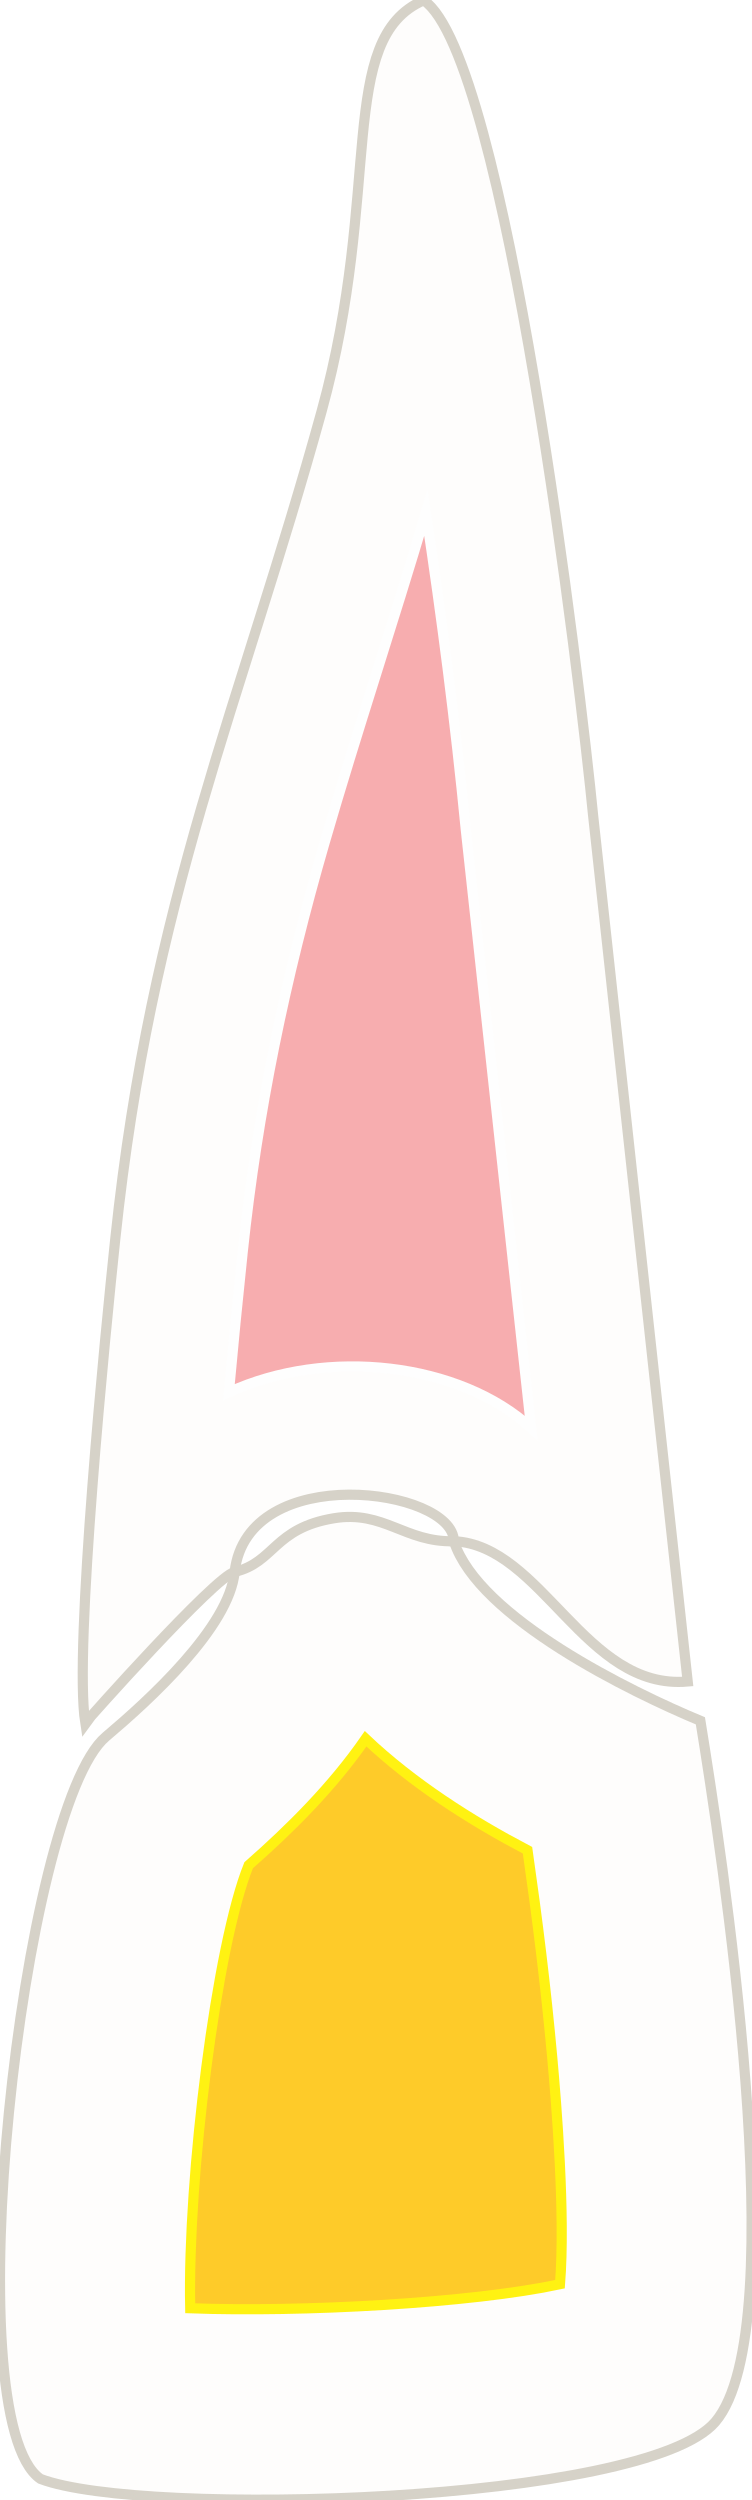
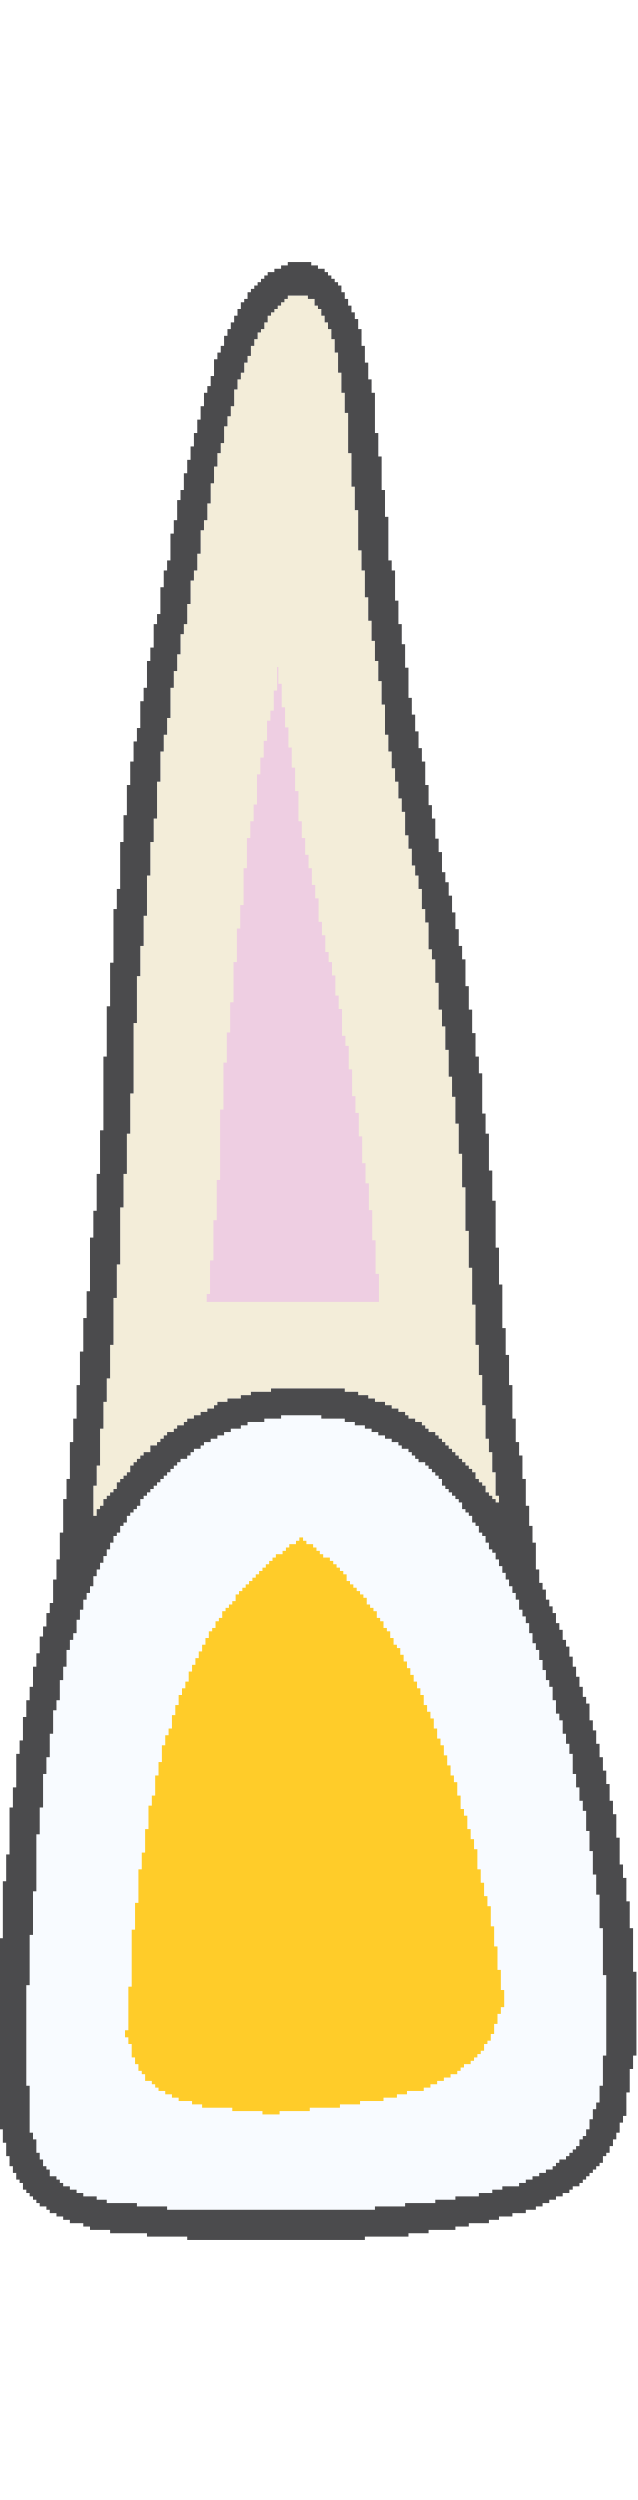
- <svg xmlns="http://www.w3.org/2000/svg" xml:space="preserve" width="739px" height="2458px" version="1.1" style="shape-rendering:geometricPrecision; text-rendering:geometricPrecision; image-rendering:optimizeQuality; fill-rule:evenodd; clip-rule:evenodd" viewBox="0 0 739 2457.4">
+ <svg xmlns="http://www.w3.org/2000/svg" xml:space="preserve" width="523px" height="2052px" version="1.1" style="shape-rendering:geometricPrecision; text-rendering:geometricPrecision; image-rendering:optimizeQuality; fill-rule:evenodd; clip-rule:evenodd" viewBox="0 0 523 2052.74">
  <defs>
    <style type="text/css">
   
-     .str2 {stroke:#FEFEFE;stroke-width:10;stroke-miterlimit:22.926}
-     .str1 {stroke:#FFF212;stroke-width:10;stroke-miterlimit:22.926}
-     .str0 {stroke:#D6D2C8;stroke-width:10;stroke-miterlimit:22.926}
-     .fil2 {fill:#F7ADAF}
-     .fil1 {fill:#FECB29}
-     .fil0 {fill:#FEFDFC}
+     .fil4 {fill:#4B4B4D}
+     .fil1 {fill:#FFCC29}
+     .fil3 {fill:#EECEE2}
+     .fil2 {fill:#F3EDD9}
+     .fil0 {fill:#F8FBFF}
   
  </style>
  </defs>
-   <g id="tooth-pulpotomy-21">
-     <path id="crown" class="fil0 str0" d="M446.26 1515.02c24.06,75.22 174.89,148.54 242.36,176.59 19.76,121.94 93.73,596.63 14.61,689.34 -68.67,80.44 -563.16,94.35 -663.44,56.01 -85.74,-58.86 -18.26,-660.17 64.29,-729.73 42.23,-35.58 121.45,-107.83 126.62,-162.04 39.3,-9.2 38.36,-43.02 97.75,-52.76 48.83,-8 69.89,24.01 117.81,22.59z" />
-     <g id="_2282507241648">
-       <path class="fil1 str1" d="M359.47 1709.25c-32.15,46.57 -73.75,88.15 -114.99,124.34 -31.53,77.71 -60.29,306.95 -57.46,435.59 108.94,4.11 276.84,-4.98 363.57,-23.66 5.4,-67.82 -3.42,-176.57 -7.64,-222.97 -6.17,-68 -14.54,-135.97 -24.31,-203.68 -56.5,-29.64 -113.08,-66 -159.17,-109.62z" />
+   <g id="pulpotomy">
+     <polygon id="crown" class="fil0" points="263.73,1164.83 283,1164.83 283,1167.58 291.25,1167.58 291.25,1170.33 299.51,1170.33 299.51,1173.08 305.02,1173.08 305.02,1175.84 310.52,1175.84 310.52,1178.59 316.03,1178.59 316.03,1181.34 321.53,1181.34 321.53,1184.09 327.04,1184.09 327.04,1186.85 329.79,1186.85 329.79,1189.6 335.3,1189.6 335.3,1192.35 338.05,1192.35 338.05,1195.11 340.8,1195.11 340.8,1197.86 343.56,1197.86 343.56,1200.61 349.06,1200.61 349.06,1203.36 351.81,1203.36 351.81,1206.11 354.56,1206.11 354.56,1208.87 357.32,1208.87 357.32,1211.62 360.07,1211.62 360.07,1214.37 362.82,1214.37 362.82,1219.88 365.57,1219.88 365.57,1222.63 368.33,1222.63 368.33,1225.38 371.08,1225.38 371.08,1228.14 373.83,1228.14 373.83,1230.89 376.59,1230.89 376.59,1233.64 379.34,1233.64 379.34,1239.15 382.09,1239.15 382.09,1241.9 384.84,1241.9 384.84,1244.65 387.59,1244.65 387.59,1250.16 390.35,1250.16 390.35,1252.91 393.1,1252.91 393.1,1258.42 395.85,1258.42 395.85,1261.17 398.61,1261.17 398.61,1266.67 401.36,1266.67 401.36,1272.18 404.11,1272.18 404.11,1274.93 406.87,1274.93 406.87,1280.44 409.62,1280.44 409.62,1285.94 412.37,1285.94 412.37,1291.45 415.12,1291.45 415.12,1296.95 417.88,1296.95 417.88,1302.46 420.63,1302.46 420.63,1307.96 423.38,1307.96 423.38,1313.47 426.13,1313.47 426.13,1321.73 428.88,1321.73 428.88,1327.23 431.64,1327.23 431.64,1332.74 434.39,1332.74 434.39,1340.99 437.14,1340.99 437.14,1349.25 439.9,1349.25 439.9,1354.76 442.65,1354.76 442.65,1363.01 445.4,1363.01 445.4,1371.27 448.15,1371.27 448.15,1379.53 450.91,1379.53 450.91,1385.04 453.66,1385.04 453.66,1396.05 456.41,1396.05 456.41,1407.06 459.17,1407.06 459.17,1412.56 461.92,1412.56 461.92,1423.57 464.67,1423.57 464.67,1431.83 467.42,1431.83 467.42,1440.09 470.17,1440.09 470.17,1456.6 472.93,1456.6 472.93,1467.62 475.68,1467.62 475.68,1478.62 478.43,1478.62 478.43,1486.88 481.19,1486.88 481.19,1503.4 483.94,1503.4 483.94,1519.91 486.69,1519.91 486.69,1539.18 489.44,1539.18 489.44,1555.7 492.2,1555.7 492.2,1583.23 494.95,1583.23 494.95,1621.76 497.7,1621.76 497.7,1687.83 494.95,1687.83 494.95,1712.6 492.2,1712.6 492.2,1726.36 489.44,1726.36 489.44,1731.86 486.69,1731.86 486.69,1740.12 483.94,1740.12 483.94,1748.38 481.19,1748.38 481.19,1753.89 478.43,1753.89 478.43,1756.64 475.68,1756.64 475.68,1762.15 472.93,1762.15 472.93,1764.9 470.17,1764.9 470.17,1767.65 467.42,1767.65 467.42,1770.4 464.67,1770.4 464.67,1773.15 459.17,1773.15 459.17,1775.91 456.41,1775.91 456.41,1778.66 453.66,1778.66 453.66,1781.41 448.15,1781.41 448.15,1784.17 442.65,1784.17 442.65,1786.92 437.14,1786.92 437.14,1789.67 431.64,1789.67 431.64,1792.42 426.13,1792.42 426.13,1795.18 412.37,1795.18 412.37,1797.93 404.11,1797.93 404.11,1800.68 393.1,1800.68 393.1,1803.44 373.83,1803.44 373.83,1806.19 357.32,1806.19 357.32,1808.94 332.54,1808.94 332.54,1811.69 307.77,1811.69 307.77,1814.44 137.11,1814.44 137.11,1811.69 112.33,1811.69 112.33,1808.94 87.56,1808.94 87.56,1806.19 79.3,1806.19 79.3,1803.44 68.29,1803.44 68.29,1800.68 62.79,1800.68 62.79,1797.93 57.28,1797.93 57.28,1795.18 51.78,1795.18 51.78,1792.42 49.02,1792.42 49.02,1789.67 46.27,1789.67 46.27,1786.92 40.76,1786.92 40.76,1781.41 38.01,1781.41 38.01,1778.66 35.26,1778.66 35.26,1773.15 32.51,1773.15 32.51,1767.65 29.76,1767.65 29.76,1756.64 27,1756.64 27,1751.14 24.25,1751.14 24.25,1712.6 21.5,1712.6 21.5,1630.02 24.25,1630.02 24.25,1588.73 27,1588.73 27,1552.95 29.76,1552.95 29.76,1506.15 32.51,1506.15 32.51,1484.13 35.26,1484.13 35.26,1456.6 38.01,1456.6 38.01,1442.84 40.76,1442.84 40.76,1423.57 43.52,1423.57 43.52,1404.3 46.27,1404.3 46.27,1396.05 49.02,1396.05 49.02,1379.53 51.78,1379.53 51.78,1368.52 54.53,1368.52 54.53,1354.76 57.28,1354.76 57.28,1346.5 60.03,1346.5 60.03,1340.99 62.79,1340.99 62.79,1329.98 65.54,1329.98 65.54,1321.73 68.29,1321.73 68.29,1313.47 71.05,1313.47 71.05,1307.96 73.8,1307.96 73.8,1302.46 76.55,1302.46 76.55,1294.2 79.3,1294.2 79.3,1288.69 82.05,1288.69 82.05,1283.19 84.81,1283.19 84.81,1277.68 87.56,1277.68 87.56,1272.18 90.31,1272.18 90.31,1266.67 93.07,1266.67 93.07,1261.17 95.82,1261.17 95.82,1258.42 98.57,1258.42 98.57,1252.91 101.32,1252.91 101.32,1250.16 104.08,1250.16 104.08,1244.65 106.83,1244.65 106.83,1241.9 109.58,1241.9 109.58,1239.15 112.33,1239.15 112.33,1236.4 115.09,1236.4 115.09,1230.89 117.84,1230.89 117.84,1228.14 120.59,1228.14 120.59,1225.38 123.34,1225.38 123.34,1222.63 126.1,1222.63 126.1,1219.88 128.85,1219.88 128.85,1217.13 131.6,1217.13 131.6,1214.37 134.35,1214.37 134.35,1211.62 137.11,1211.62 137.11,1208.87 139.86,1208.87 139.86,1206.11 142.61,1206.11 142.61,1203.36 145.37,1203.36 145.37,1200.61 148.12,1200.61 148.12,1197.86 153.62,1197.86 153.62,1195.11 156.37,1195.11 156.37,1192.35 159.13,1192.35 159.13,1189.6 164.63,1189.6 164.63,1186.85 167.39,1186.85 167.39,1184.09 172.89,1184.09 172.89,1181.34 178.4,1181.34 178.4,1178.59 183.9,1178.59 183.9,1175.84 189.41,1175.84 189.41,1173.08 197.66,1173.08 197.66,1170.33 203.17,1170.33 203.17,1167.58 216.93,1167.58 216.93,1164.83 230.7,1164.83 230.7,1162.07 263.73,1162.07 " />
+     <g id="_2327755914816">
+       <polygon class="fil1" points="248.74,1262.39 245.68,1262.39 245.68,1265.15 242.93,1265.15 242.93,1267.9 237.43,1267.9 237.43,1270.65 234.67,1270.65 234.67,1273.4 231.92,1273.4 231.92,1276.15 226.41,1276.15 226.41,1278.91 223.66,1278.91 223.66,1281.66 220.91,1281.66 220.91,1284.41 218.16,1284.41 218.16,1287.17 215.41,1287.17 215.41,1289.92 212.65,1289.92 212.65,1292.67 209.9,1292.67 209.9,1295.42 207.15,1295.42 207.15,1298.18 204.4,1298.18 204.4,1300.93 201.64,1300.93 201.64,1303.68 198.89,1303.68 198.89,1306.44 196.14,1306.44 196.14,1309.19 193.38,1309.19 193.38,1314.69 190.63,1314.69 190.63,1317.44 187.88,1317.44 187.88,1320.2 185.12,1320.2 185.12,1322.95 182.37,1322.95 182.37,1328.46 179.62,1328.46 179.62,1331.21 176.87,1331.21 176.87,1336.71 174.12,1336.71 174.12,1339.47 171.36,1339.47 171.36,1344.97 168.61,1344.97 168.61,1350.48 165.86,1350.48 165.86,1355.98 163.1,1355.98 163.1,1361.49 160.35,1361.49 160.35,1366.99 157.6,1366.99 157.6,1372.5 154.85,1372.5 154.85,1380.76 152.09,1380.76 152.09,1386.26 149.34,1386.26 149.34,1391.76 146.59,1391.76 146.59,1400.02 143.84,1400.02 143.84,1408.28 141.09,1408.28 141.09,1419.29 138.33,1419.29 138.33,1424.8 135.58,1424.8 135.58,1433.05 132.83,1433.05 132.83,1446.82 130.07,1446.82 130.07,1457.83 127.32,1457.83 127.32,1474.34 124.57,1474.34 124.57,1482.6 121.82,1482.6 121.82,1501.87 119.06,1501.87 119.06,1521.14 116.31,1521.14 116.31,1534.9 113.56,1534.9 113.56,1562.43 110.8,1562.43 110.8,1584.45 108.05,1584.45 108.05,1631.24 105.3,1631.24 105.3,1667.03 102.55,1667.03 102.55,1672.84 105.3,1672.84 105.3,1678.34 108.05,1678.34 108.05,1689.35 110.8,1689.35 110.8,1694.86 113.56,1694.86 113.56,1700.36 116.31,1700.36 116.31,1703.11 119.06,1703.11 119.06,1708.62 124.57,1708.62 124.57,1711.37 127.32,1711.37 127.32,1714.13 130.07,1714.13 130.07,1716.88 135.58,1716.88 135.58,1719.63 141.09,1719.63 141.09,1722.38 146.59,1722.38 146.59,1725.14 157.6,1725.14 157.6,1727.89 165.86,1727.89 165.86,1730.64 190.63,1730.64 190.63,1733.4 215.41,1733.4 215.41,1736.15 229.47,1736.15 229.47,1733.4 254.25,1733.4 254.25,1730.64 279.02,1730.64 279.02,1727.89 295.54,1727.89 295.54,1725.14 314.8,1725.14 314.8,1722.38 325.81,1722.38 325.81,1719.63 334.07,1719.63 334.07,1716.88 347.84,1716.88 347.84,1714.13 353.34,1714.13 353.34,1711.37 358.84,1711.37 358.84,1708.62 364.35,1708.62 364.35,1705.87 369.86,1705.87 369.86,1703.11 375.36,1703.11 375.36,1700.36 378.11,1700.36 378.11,1697.61 380.87,1697.61 380.87,1694.86 386.37,1694.86 386.37,1692.11 389.13,1692.11 389.13,1689.35 391.88,1689.35 391.88,1686.6 394.63,1686.6 394.63,1683.85 397.38,1683.85 397.38,1678.34 400.13,1678.34 400.13,1675.59 402.89,1675.59 402.89,1670.08 405.64,1670.08 405.64,1661.83 408.39,1661.83 408.39,1653.57 411.15,1653.57 411.15,1648.06 413.9,1648.06 413.9,1634 411.15,1634 411.15,1617.48 408.39,1617.48 408.39,1598.21 405.64,1598.21 405.64,1581.7 402.89,1581.7 402.89,1565.18 400.13,1565.18 400.13,1556.92 397.38,1556.92 397.38,1545.91 394.63,1545.91 394.63,1534.9 391.88,1534.9 391.88,1518.39 389.13,1518.39 389.13,1510.13 386.37,1510.13 386.37,1501.87 383.62,1501.87 383.62,1490.86 380.87,1490.86 380.87,1485.36 378.11,1485.36 378.11,1474.34 375.36,1474.34 375.36,1463.34 372.61,1463.34 372.61,1457.83 369.86,1457.83 369.86,1449.57 367.1,1449.57 367.1,1441.31 364.35,1441.31 364.35,1433.05 361.6,1433.05 361.6,1427.55 358.84,1427.55 358.84,1419.29 356.09,1419.29 356.09,1411.03 353.34,1411.03 353.34,1405.53 350.59,1405.53 350.59,1400.02 347.84,1400.02 347.84,1391.76 345.08,1391.76 345.08,1386.26 342.33,1386.26 342.33,1380.76 339.58,1380.76 339.58,1375.25 336.82,1375.25 336.82,1369.74 334.07,1369.74 334.07,1364.24 331.32,1364.24 331.32,1358.73 328.57,1358.73 328.57,1353.23 325.81,1353.23 325.81,1350.48 323.06,1350.48 323.06,1344.97 320.31,1344.97 320.31,1339.47 317.56,1339.47 317.56,1336.71 314.8,1336.71 314.8,1331.21 312.05,1331.21 312.05,1328.46 309.3,1328.46 309.3,1322.95 306.55,1322.95 306.55,1320.2 303.79,1320.2 303.79,1317.44 301.04,1317.44 301.04,1311.94 298.29,1311.94 298.29,1309.19 295.54,1309.19 295.54,1306.44 292.78,1306.44 292.78,1303.68 290.03,1303.68 290.03,1300.93 287.28,1300.93 287.28,1298.18 284.52,1298.18 284.52,1292.67 281.77,1292.67 281.77,1289.92 279.02,1289.92 279.02,1287.17 276.27,1287.17 276.27,1284.41 273.52,1284.41 273.52,1281.66 270.76,1281.66 270.76,1278.91 265.26,1278.91 265.26,1276.15 262.5,1276.15 262.5,1273.4 259.75,1273.4 259.75,1270.65 257,1270.65 257,1267.9 251.49,1267.9 251.49,1265.15 248.74,1265.15 " />
    </g>
-     <path id="root" class="fil0 str0" d="M446.26 1515.02c-0.41,-52.24 -202.88,-79.84 -215.56,30.17 -19.62,4.84 -145.34,146.12 -146.88,148.48 -11.41,-72.16 20.13,-387.07 29.57,-476.35 35.52,-335.95 122.91,-523.81 202.77,-813.06 60.54,-219.33 13.69,-366.35 100.4,-404.26 80.88,54.32 154.37,675.96 166.65,802.09l92.94 850.87c-101.21,9.01 -142.84,-133.95 -229.89,-137.94z" />
-     <g id="_2282507238240">
-       <path class="fil2 str2" d="M522.22 1403.69l-64.3 -588.67 -0.07 -0.74c-10.03,-103.07 -23.56,-207.59 -39.14,-310.63 -32.09,108.66 -68.05,215.88 -99.59,324.7 -38.76,133.67 -65.83,263.61 -80.48,402.22 -4.86,45.94 -9.42,91.96 -13.6,138.01 96.55,-44.4 226.87,-29.24 297.18,35.11z" />
+     <polygon id="root" class="fil2" points="252.72,245.45 258.22,245.45 258.22,250.95 260.98,250.95 260.98,253.71 263.73,253.71 263.73,259.21 266.48,259.21 266.48,264.72 269.23,264.72 269.23,270.22 271.98,270.22 271.98,278.48 274.74,278.48 274.74,289.49 277.49,289.49 277.49,306.01 280.24,306.01 280.24,322.52 283,322.52 283,339.04 285.75,339.04 285.75,372.07 288.5,372.07 288.5,399.6 291.25,399.6 291.25,418.87 294.01,418.87 294.01,451.9 296.76,451.9 296.76,468.41 299.51,468.41 299.51,490.43 302.27,490.43 302.27,509.7 305.02,509.7 305.02,526.22 307.77,526.22 307.77,542.73 310.52,542.73 310.52,559.25 313.27,559.25 313.27,578.52 316.03,578.52 316.03,603.29 318.78,603.29 318.78,617.06 321.53,617.06 321.53,630.82 324.29,630.82 324.29,641.83 327.04,641.83 327.04,655.59 329.79,655.59 329.79,666.6 332.54,666.6 332.54,685.87 335.3,685.87 335.3,696.88 338.05,696.88 338.05,710.65 340.8,710.65 340.8,718.9 343.56,718.9 343.56,729.91 346.31,729.91 346.31,746.43 349.06,746.43 349.06,757.44 351.81,757.44 351.81,779.46 354.56,779.46 354.56,787.72 357.32,787.72 357.32,806.99 360.07,806.99 360.07,829.01 362.82,829.01 362.82,842.77 365.57,842.77 365.57,862.04 368.33,862.04 368.33,884.06 371.08,884.06 371.08,900.58 373.83,900.58 373.83,922.6 376.59,922.6 376.59,947.37 379.34,947.37 379.34,974.89 382.09,974.89 382.09,1010.68 384.84,1010.68 384.84,1040.96 387.59,1040.96 387.59,1071.24 390.35,1071.24 390.35,1104.27 393.1,1104.27 393.1,1129.04 395.85,1129.04 395.85,1153.82 398.61,1153.82 398.61,1181.34 401.36,1181.34 401.36,1192.35 404.11,1192.35 404.11,1208.87 406.87,1208.87 406.87,1228.14 409.62,1228.14 409.62,1233.64 406.87,1233.64 406.87,1230.89 404.11,1230.89 404.11,1228.14 401.36,1228.14 401.36,1225.38 398.61,1225.38 398.61,1219.88 395.85,1219.88 395.85,1217.13 393.1,1217.13 393.1,1214.37 390.35,1214.37 390.35,1208.87 387.59,1208.87 387.59,1206.11 384.84,1206.11 384.84,1203.36 382.09,1203.36 382.09,1200.61 379.34,1200.61 379.34,1197.86 376.59,1197.86 376.59,1195.11 373.83,1195.11 373.83,1192.35 371.08,1192.35 371.08,1189.6 368.33,1189.6 368.33,1186.85 365.57,1186.85 365.57,1184.09 362.82,1184.09 362.82,1181.34 360.07,1181.34 360.07,1178.59 357.32,1178.59 357.32,1175.84 351.81,1175.84 351.81,1173.08 349.06,1173.08 349.06,1170.33 346.31,1170.33 346.31,1167.58 340.8,1167.58 340.8,1164.83 335.3,1164.83 335.3,1162.07 332.54,1162.07 332.54,1159.32 327.04,1159.32 327.04,1156.57 321.53,1156.57 321.53,1153.82 316.03,1153.82 316.03,1151.06 307.77,1151.06 307.77,1148.31 302.27,1148.31 302.27,1145.56 294.01,1145.56 294.01,1142.81 283,1142.81 283,1140.05 222.44,1140.05 222.44,1142.81 205.92,1142.81 205.92,1145.56 197.66,1145.56 197.66,1148.31 186.66,1148.31 186.66,1151.06 178.4,1151.06 178.4,1153.82 175.64,1153.82 175.64,1156.57 170.14,1156.57 170.14,1159.32 164.63,1159.32 164.63,1162.07 159.13,1162.07 159.13,1164.83 153.62,1164.83 153.62,1167.58 150.87,1167.58 150.87,1170.33 145.37,1170.33 145.37,1173.08 142.61,1173.08 142.61,1175.84 137.11,1175.84 137.11,1178.59 134.35,1178.59 134.35,1181.34 131.6,1181.34 131.6,1184.09 128.85,1184.09 128.85,1186.85 123.34,1186.85 123.34,1192.35 117.84,1192.35 117.84,1195.11 115.09,1195.11 115.09,1197.86 112.33,1197.86 112.33,1200.61 109.58,1200.61 109.58,1203.36 106.83,1203.36 106.83,1208.87 104.08,1208.87 104.08,1211.62 101.32,1211.62 101.32,1214.37 98.57,1214.37 98.57,1217.13 95.82,1217.13 95.82,1222.63 93.07,1222.63 93.07,1225.38 90.31,1225.38 90.31,1228.14 87.56,1228.14 87.56,1230.89 84.81,1230.89 84.81,1236.4 82.05,1236.4 82.05,1239.15 79.3,1239.15 79.3,1244.65 76.55,1244.65 76.55,1219.88 79.3,1219.88 79.3,1203.36 82.05,1203.36 82.05,1173.08 84.81,1173.08 84.81,1151.06 87.56,1151.06 87.56,1131.79 90.31,1131.79 90.31,1104.27 93.07,1104.27 93.07,1065.73 95.82,1065.73 95.82,1038.21 98.57,1038.21 98.57,991.41 101.32,991.41 101.32,963.89 104.08,963.89 104.08,930.85 106.83,930.85 106.83,897.82 109.58,897.82 109.58,840.02 112.33,840.02 112.33,801.48 115.09,801.48 115.09,776.71 117.84,776.71 117.84,751.93 120.59,751.93 120.59,718.9 123.34,718.9 123.34,691.38 126.1,691.38 126.1,672.11 128.85,672.11 128.85,641.83 131.6,641.83 131.6,617.06 134.35,617.06 134.35,603.29 137.11,603.29 137.11,589.53 139.86,589.53 139.86,564.75 142.61,564.75 142.61,550.99 145.37,550.99 145.37,537.23 148.12,537.23 148.12,520.71 150.87,520.71 150.87,512.46 153.62,512.46 153.62,495.94 156.37,495.94 156.37,476.67 159.13,476.67 159.13,468.41 161.88,468.41 161.88,454.65 164.63,454.65 164.63,435.38 167.39,435.38 167.39,427.12 170.14,427.12 170.14,413.36 172.89,413.36 172.89,396.85 175.64,396.85 175.64,383.08 178.4,383.08 178.4,372.07 181.15,372.07 181.15,363.82 183.9,363.82 183.9,350.05 186.66,350.05 186.66,341.79 189.41,341.79 189.41,333.53 192.16,333.53 192.16,319.77 194.91,319.77 194.91,311.51 197.66,311.51 197.66,306.01 200.42,306.01 200.42,297.75 203.17,297.75 203.17,292.24 205.92,292.24 205.92,283.99 208.68,283.99 208.68,278.48 211.43,278.48 211.43,272.98 214.18,272.98 214.18,270.22 216.93,270.22 216.93,264.72 219.69,264.72 219.69,259.21 222.44,259.21 222.44,256.46 225.19,256.46 225.19,253.71 227.94,253.71 227.94,250.95 230.7,250.95 230.7,248.2 233.45,248.2 233.45,245.45 236.2,245.45 236.2,242.7 252.72,242.7 " />
+     <g id="_2327755916592">
+       <polygon class="fil3" points="228.46,547.72 227.43,547.72 227.43,566.99 224.68,566.99 224.68,583.51 221.92,583.51 221.92,591.77 219.17,591.77 219.17,608.28 216.42,608.28 216.42,622.04 213.66,622.04 213.66,635.81 210.91,635.81 210.91,660.58 208.16,660.58 208.16,674.34 205.41,674.34 205.41,688.11 202.65,688.11 202.65,712.88 199.9,712.88 199.9,743.16 197.15,743.16 197.15,762.43 194.39,762.43 194.39,789.95 191.64,789.95 191.64,822.99 188.89,822.99 188.89,847.76 186.14,847.76 186.14,872.53 183.39,872.53 183.39,911.07 180.63,911.07 180.63,968.87 177.88,968.87 177.88,1001.91 175.13,1001.91 175.13,1034.94 172.37,1034.94 172.37,1062.46 169.62,1062.46 169.62,1069 311.04,1069 311.04,1045.95 308.29,1045.95 308.29,1018.42 305.54,1018.42 305.54,993.65 302.78,993.65 302.78,971.63 300.03,971.63 300.03,955.11 297.28,955.11 297.28,933.09 294.52,933.09 294.52,913.82 291.77,913.82 291.77,900.06 289.02,900.06 289.02,878.04 286.27,878.04 286.27,858.77 283.51,858.77 283.51,850.51 280.76,850.51 280.76,828.49 278.01,828.49 278.01,817.48 275.25,817.48 275.25,800.96 272.5,800.96 272.5,789.95 269.75,789.95 269.75,781.7 267,781.7 267,767.93 264.25,767.93 264.25,756.92 261.49,756.92 261.49,737.65 258.74,737.65 258.74,726.64 255.99,726.64 255.99,712.88 253.23,712.88 253.23,701.87 250.48,701.87 250.48,688.11 247.73,688.11 247.73,674.34 244.98,674.34 244.98,649.57 242.22,649.57 242.22,630.3 239.47,630.3 239.47,613.79 236.72,613.79 236.72,597.27 233.97,597.27 233.97,580.75 231.21,580.75 231.21,561.48 228.46,561.48 " />
    </g>
+     <path id="outline" class="fil4" d="M497.7 1621.76l-2.75 0 0 -38.53 -2.75 0 0 -27.53 -2.76 0 0 -16.52 -2.75 0 0 -19.27 -2.75 0 0 -16.51 -2.75 0 0 -16.52 -2.76 0 0 -8.26 -2.75 0 0 -11 -2.75 0 0 -11.02 -2.76 0 0 -16.51 -2.75 0 0 -8.26 -2.75 0 0 -8.26 -2.75 0 0 -11.01 -2.75 0 0 -5.5 -2.76 0 0 -11.01 -2.75 0 0 -11.01 -2.75 0 0 -5.51 -2.76 0 0 -8.26 -2.75 0 0 -8.26 -2.75 0 0 -8.25 -2.75 0 0 -5.51 -2.76 0 0 -8.26 -2.75 0 0 -8.25 -2.75 0 0 -5.51 -2.76 0 0 -5.5 -2.75 0 0 -8.26 -2.75 0 0 -5.51 -2.75 0 0 -5.5 -2.75 0 0 -5.51 -2.76 0 0 -5.5 -2.75 0 0 -5.51 -2.75 0 0 -5.5 -2.75 0 0 -5.51 -2.76 0 0 -2.75 -2.75 0 0 -5.51 -2.75 0 0 -5.5 -2.76 0 0 -2.75 -2.75 0 0 -5.51 -2.75 0 0 -2.75 -2.76 0 0 -5.51 -2.75 0 0 -2.75 -2.75 0 0 -2.75 -2.75 0 0 -5.51 -2.75 0 0 -2.75 -2.76 0 0 -2.75 -2.75 0 0 -2.76 -2.75 0 0 -2.75 -2.76 0 0 -2.75 -2.75 0 0 -5.51 -2.75 0 0 -2.75 -2.75 0 0 -2.75 -2.76 0 0 -2.76 -2.75 0 0 -2.75 -2.75 0 0 -2.75 -5.5 0 0 -2.75 -2.76 0 0 -2.75 -2.75 0 0 -2.76 -2.75 0 0 -2.75 -5.51 0 0 -2.75 -2.75 0 0 -2.76 -5.51 0 0 -2.75 -5.5 0 0 -2.75 -5.51 0 0 -2.75 -5.5 0 0 -2.76 -5.51 0 0 -2.75 -8.26 0 0 -2.75 -8.25 0 0 -2.75 -19.27 0 0 -2.76 -33.03 0 0 2.76 -13.77 0 0 2.75 -13.76 0 0 2.75 -5.51 0 0 2.75 -8.25 0 0 2.76 -5.51 0 0 2.75 -5.5 0 0 2.75 -5.51 0 0 2.75 -5.5 0 0 2.76 -2.76 0 0 2.75 -5.5 0 0 2.75 -2.76 0 0 2.76 -2.75 0 0 2.75 -5.5 0 0 2.75 -2.75 0 0 2.75 -2.76 0 0 2.75 -2.75 0 0 2.76 -2.75 0 0 2.75 -2.76 0 0 2.75 -2.75 0 0 2.76 -2.75 0 0 2.75 -2.75 0 0 2.75 -2.76 0 0 2.75 -2.75 0 0 2.76 -2.75 0 0 2.75 -2.75 0 0 5.51 -2.76 0 0 2.75 -2.75 0 0 2.75 -2.75 0 0 2.75 -2.75 0 0 5.51 -2.76 0 0 2.75 -2.75 0 0 5.51 -2.75 0 0 2.75 -2.75 0 0 5.5 -2.76 0 0 5.51 -2.75 0 0 5.5 -2.75 0 0 5.51 -2.76 0 0 5.5 -2.75 0 0 5.51 -2.75 0 0 8.26 -2.75 0 0 5.5 -2.75 0 0 5.51 -2.76 0 0 8.26 -2.75 0 0 8.25 -2.75 0 0 11.01 -2.76 0 0 5.51 -2.75 0 0 8.26 -2.75 0 0 13.76 -2.75 0 0 11.01 -2.76 0 0 16.52 -2.75 0 0 8.25 -2.75 0 0 19.27 -2.76 0 0 19.27 -2.75 0 0 13.76 -2.75 0 0 27.53 -2.75 0 0 22.02 -2.75 0 0 46.8 -2.76 0 0 35.78 -2.75 0 0 41.29 -2.75 0 0 82.58 2.75 0 0 38.54 2.75 0 0 5.5 2.76 0 0 11.01 2.75 0 0 5.5 2.75 0 0 5.51 2.75 0 0 2.75 2.75 0 0 5.51 5.51 0 0 2.75 2.75 0 0 2.75 2.76 0 0 2.76 5.5 0 0 2.75 5.51 0 0 2.75 5.5 0 0 2.76 11.01 0 0 2.75 8.26 0 0 2.75 24.77 0 0 2.75 24.78 0 0 2.75 170.66 0 0 -2.75 24.77 0 0 -2.75 24.78 0 0 -2.75 16.51 0 0 -2.75 19.27 0 0 -2.76 11.01 0 0 -2.75 8.26 0 0 -2.75 13.76 0 0 -2.76 5.51 0 0 -2.75 5.5 0 0 -2.75 5.51 0 0 -2.75 5.5 0 0 -2.76 5.51 0 0 -2.75 2.75 0 0 -2.75 2.76 0 0 -2.76 5.5 0 0 -2.75 2.75 0 0 -2.75 2.75 0 0 -2.75 2.76 0 0 -2.75 2.75 0 0 -5.51 2.75 0 0 -2.75 2.76 0 0 -5.51 2.75 0 0 -8.26 2.75 0 0 -8.26 2.75 0 0 -5.5 2.76 0 0 -13.76 2.75 0 0 -24.77 2.75 0 0 -66.07zm-214.7 -478.95l11.01 0 0 2.75 8.26 0 0 2.75 5.5 0 0 2.75 8.26 0 0 2.76 5.5 0 0 2.75 5.51 0 0 2.75 5.5 0 0 2.75 2.76 0 0 2.76 5.5 0 0 2.75 5.51 0 0 2.75 2.75 0 0 2.75 2.75 0 0 2.76 5.51 0 0 2.75 2.75 0 0 2.75 2.75 0 0 2.75 2.75 0 0 2.76 2.76 0 0 2.75 2.75 0 0 2.75 2.75 0 0 2.76 2.76 0 0 2.75 2.75 0 0 2.75 2.75 0 0 2.75 2.75 0 0 2.75 2.75 0 0 2.76 2.76 0 0 5.5 2.75 0 0 2.76 2.75 0 0 2.75 2.76 0 0 5.5 2.75 0 0 2.76 2.75 0 0 2.75 2.76 0 0 2.75 2.75 0 0 -5.5 -2.75 0 0 -19.27 -2.76 0 0 -16.52 -2.75 0 0 -11.01 -2.75 0 0 -27.52 -2.76 0 0 -24.78 -2.75 0 0 -24.77 -2.75 0 0 -33.03 -2.76 0 0 -30.28 -2.75 0 0 -30.28 -2.75 0 0 -35.79 -2.75 0 0 -27.52 -2.75 0 0 -24.77 -2.76 0 0 -22.02 -2.75 0 0 -16.52 -2.75 0 0 -22.02 -2.76 0 0 -19.27 -2.75 0 0 -13.76 -2.75 0 0 -22.02 -2.75 0 0 -19.27 -2.76 0 0 -8.26 -2.75 0 0 -22.02 -2.75 0 0 -11.01 -2.75 0 0 -16.52 -2.75 0 0 -11.01 -2.76 0 0 -8.25 -2.75 0 0 -13.77 -2.75 0 0 -11.01 -2.76 0 0 -19.27 -2.75 0 0 -11.01 -2.75 0 0 -13.76 -2.75 0 0 -11.01 -2.76 0 0 -13.76 -2.75 0 0 -13.77 -2.75 0 0 -24.77 -2.76 0 0 -19.27 -2.75 0 0 -16.52 -2.75 0 0 -16.51 -2.75 0 0 -16.52 -2.75 0 0 -19.27 -2.76 0 0 -22.02 -2.75 0 0 -16.51 -2.75 0 0 -33.03 -2.76 0 0 -19.27 -2.75 0 0 -27.53 -2.75 0 0 -33.03 -2.75 0 0 -16.52 -2.76 0 0 -16.51 -2.75 0 0 -16.52 -2.75 0 0 -11.01 -2.76 0 0 -8.26 -2.75 0 0 -5.5 -2.75 0 0 -5.51 -2.75 0 0 -5.5 -2.75 0 0 -2.76 -2.76 0 0 -5.5 -5.5 0 0 -2.75 -16.52 0 0 2.75 -2.75 0 0 2.75 -2.75 0 0 2.75 -2.76 0 0 2.76 -2.75 0 0 2.75 -2.75 0 0 2.75 -2.75 0 0 5.51 -2.76 0 0 5.5 -2.75 0 0 2.76 -2.75 0 0 5.5 -2.75 0 0 5.51 -2.76 0 0 8.25 -2.75 0 0 5.51 -2.75 0 0 8.26 -2.76 0 0 5.5 -2.75 0 0 8.26 -2.75 0 0 13.76 -2.75 0 0 8.26 -2.75 0 0 8.26 -2.76 0 0 13.77 -2.75 0 0 8.25 -2.75 0 0 11.01 -2.76 0 0 13.77 -2.75 0 0 16.51 -2.75 0 0 13.76 -2.75 0 0 8.26 -2.76 0 0 19.27 -2.75 0 0 13.76 -2.75 0 0 8.26 -2.76 0 0 19.27 -2.75 0 0 16.52 -2.75 0 0 8.25 -2.75 0 0 16.52 -2.75 0 0 13.76 -2.76 0 0 13.76 -2.75 0 0 24.78 -2.75 0 0 13.76 -2.76 0 0 13.77 -2.75 0 0 24.77 -2.75 0 0 30.28 -2.75 0 0 19.27 -2.76 0 0 27.52 -2.75 0 0 33.03 -2.75 0 0 24.78 -2.75 0 0 24.77 -2.76 0 0 38.54 -2.75 0 0 57.8 -2.75 0 0 33.03 -2.75 0 0 33.04 -2.76 0 0 27.52 -2.75 0 0 46.8 -2.75 0 0 27.52 -2.75 0 0 38.54 -2.76 0 0 27.52 -2.75 0 0 19.27 -2.75 0 0 22.02 -2.76 0 0 30.28 -2.75 0 0 16.52 -2.75 0 0 24.77 2.75 0 0 -5.5 2.75 0 0 -2.75 2.76 0 0 -5.51 2.75 0 0 -2.75 2.75 0 0 -2.76 2.76 0 0 -2.75 2.75 0 0 -5.5 2.75 0 0 -2.76 2.75 0 0 -2.75 2.76 0 0 -2.75 2.75 0 0 -5.51 2.75 0 0 -2.75 2.75 0 0 -2.75 2.76 0 0 -2.75 2.75 0 0 -2.76 5.5 0 0 -5.5 5.51 0 0 -2.76 2.75 0 0 -2.75 2.75 0 0 -2.75 2.76 0 0 -2.75 5.5 0 0 -2.76 2.76 0 0 -2.75 5.5 0 0 -2.75 2.75 0 0 -2.75 5.51 0 0 -2.76 5.5 0 0 -2.75 5.51 0 0 -2.75 5.5 0 0 -2.75 2.76 0 0 -2.76 8.26 0 0 -2.75 11 0 0 -2.75 8.26 0 0 -2.75 16.52 0 0 -2.76 60.56 0 0 2.76zm-27.53 -924.88l5.51 0 0 2.75 5.5 0 0 2.75 2.75 0 0 2.75 2.75 0 0 2.75 2.76 0 0 2.76 2.75 0 0 2.75 2.75 0 0 5.51 2.76 0 0 5.5 2.75 0 0 5.5 2.75 0 0 5.51 2.75 0 0 5.51 2.76 0 0 8.25 2.75 0 0 13.77 2.75 0 0 13.76 2.76 0 0 13.76 2.75 0 0 11.01 2.75 0 0 33.04 2.75 0 0 19.26 2.75 0 0 27.53 2.76 0 0 22.02 2.75 0 0 35.79 2.75 0 0 8.25 2.76 0 0 24.78 2.75 0 0 19.27 2.75 0 0 16.51 2.75 0 0 19.27 2.76 0 0 24.77 2.75 0 0 13.77 2.75 0 0 13.76 2.76 0 0 13.76 2.75 0 0 11.01 2.75 0 0 19.27 2.75 0 0 16.52 2.75 0 0 11.01 2.76 0 0 16.51 2.75 0 0 11.01 2.75 0 0 16.52 2.75 0 0 8.26 2.76 0 0 11.01 2.75 0 0 13.76 2.75 0 0 13.76 2.76 0 0 13.77 2.75 0 0 11.01 2.75 0 0 22.02 2.75 0 0 19.27 2.75 0 0 19.27 2.76 0 0 19.27 2.75 0 0 13.76 2.75 0 0 33.03 2.76 0 0 16.51 2.75 0 0 30.28 2.75 0 0 24.78 2.76 0 0 38.53 2.75 0 0 30.28 2.75 0 0 35.78 2.75 0 0 22.03 2.76 0 0 24.77 2.75 0 0 27.53 2.75 0 0 19.26 2.75 0 0 11.02 2.75 0 0 19.26 2.76 0 0 22.03 2.75 0 0 16.51 2.75 0 0 13.76 2.76 0 0 22.02 2.75 0 0 11.01 2.75 0 0 5.51 2.75 0 0 8.26 2.76 0 0 5.51 2.75 0 0 5.5 2.75 0 0 8.26 2.76 0 0 5.5 2.75 0 0 8.26 2.75 0 0 5.51 2.75 0 0 8.25 2.75 0 0 8.26 2.76 0 0 8.26 2.75 0 0 8.26 2.75 0 0 8.26 2.76 0 0 5.5 2.75 0 0 13.76 2.75 0 0 8.26 2.75 0 0 11.01 2.76 0 0 11.01 2.75 0 0 11.01 2.75 0 0 11.01 2.76 0 0 13.76 2.75 0 0 11.02 2.75 0 0 19.27 2.75 0 0 22.02 2.75 0 0 11.01 2.76 0 0 19.26 2.75 0 0 22.03 2.75 0 0 35.78 2.76 0 0 68.82 -2.76 0 0 11 -2.75 0 0 19.27 -2.75 0 0 19.27 -2.76 0 0 5.51 -2.75 0 0 8.26 -2.75 0 0 5.5 -2.75 0 0 5.51 -2.75 0 0 5.5 -2.76 0 0 2.75 -2.75 0 0 5.51 -2.75 0 0 2.75 -2.76 0 0 2.75 -2.75 0 0 2.76 -2.75 0 0 2.75 -2.75 0 0 2.75 -2.76 0 0 2.75 -2.75 0 0 2.76 -5.51 0 0 2.75 -2.75 0 0 2.75 -5.5 0 0 2.76 -5.51 0 0 2.75 -5.5 0 0 2.75 -5.51 0 0 2.75 -5.5 0 0 2.75 -8.26 0 0 2.76 -11.01 0 0 2.75 -11.01 0 0 2.75 -8.26 0 0 2.75 -16.52 0 0 2.76 -11.01 0 0 2.75 -22.02 0 0 2.75 -16.51 0 0 2.76 -35.79 0 0 2.75 -145.89 0 0 -2.75 -33.03 0 0 -2.76 -30.28 0 0 -2.75 -16.51 0 0 -2.75 -5.51 0 0 -2.76 -11.01 0 0 -2.75 -5.5 0 0 -2.75 -5.51 0 0 -2.75 -5.51 0 0 -2.76 -2.75 0 0 -2.75 -5.5 0 0 -2.75 -2.75 0 0 -2.75 -2.76 0 0 -2.75 -2.75 0 0 -2.76 -2.75 0 0 -2.75 -2.76 0 0 -5.51 -2.75 0 0 -2.75 -2.75 0 0 -5.5 -2.75 0 0 -5.51 -2.76 0 0 -8.26 -2.75 0 0 -11.01 -2.75 0 0 -11.01 -2.75 0 0 -156.9 2.75 0 0 -46.79 2.75 0 0 -22.02 2.75 0 0 -38.54 2.76 0 0 -16.51 2.75 0 0 -27.53 2.75 0 0 -11.01 2.75 0 0 -19.27 2.76 0 0 -13.76 2.75 0 0 -11.01 2.75 0 0 -16.52 2.76 0 0 -11.01 2.75 0 0 -13.76 2.75 0 0 -8.26 2.75 0 0 -11.01 2.75 0 0 -8.26 2.76 0 0 -19.27 2.75 0 0 -16.51 2.75 0 0 -22.02 2.76 0 0 -27.53 2.75 0 0 -16.52 2.75 0 0 -30.28 2.75 0 0 -19.26 2.76 0 0 -27.53 2.75 0 0 -27.53 2.75 0 0 -27.52 2.76 0 0 -22.02 2.75 0 0 -44.05 2.75 0 0 -22.02 2.75 0 0 -30.27 2.75 0 0 -35.79 2.76 0 0 -60.55 2.75 0 0 -41.29 2.75 0 0 -35.79 2.76 0 0 -44.04 2.75 0 0 -16.52 2.75 0 0 -38.53 2.75 0 0 -22.02 2.76 0 0 -24.78 2.75 0 0 -19.27 2.75 0 0 -16.51 2.75 0 0 -11.01 2.76 0 0 -22.02 2.75 0 0 -11.02 2.75 0 0 -22.02 2.75 0 0 -11.01 2.76 0 0 -19.26 2.75 0 0 -8.26 2.75 0 0 -22.02 2.75 0 0 -13.77 2.76 0 0 -8.25 2.75 0 0 -22.02 2.75 0 0 -11.02 2.76 0 0 -16.51 2.75 0 0 -8.26 2.75 0 0 -13.76 2.75 0 0 -11.01 2.75 0 0 -11.01 2.76 0 0 -11.01 2.75 0 0 -11.01 2.75 0 0 -11.02 2.76 0 0 -11.01 2.75 0 0 -5.5 2.75 0 0 -8.26 2.75 0 0 -13.76 2.76 0 0 -5.51 2.75 0 0 -5.5 2.75 0 0 -8.26 2.76 0 0 -5.51 2.75 0 0 -5.5 2.75 0 0 -5.51 2.75 0 0 -5.5 2.75 0 0 -5.51 2.76 0 0 -2.75 2.75 0 0 -5.5 2.75 0 0 -2.76 2.76 0 0 -2.75 2.75 0 0 -2.75 2.75 0 0 -2.76 2.75 0 0 -2.75 2.76 0 0 -2.75 5.5 0 0 -2.75 5.51 0 0 -2.75 5.5 0 0 -2.76 19.27 0 0 2.76z" />
  </g>
</svg>
